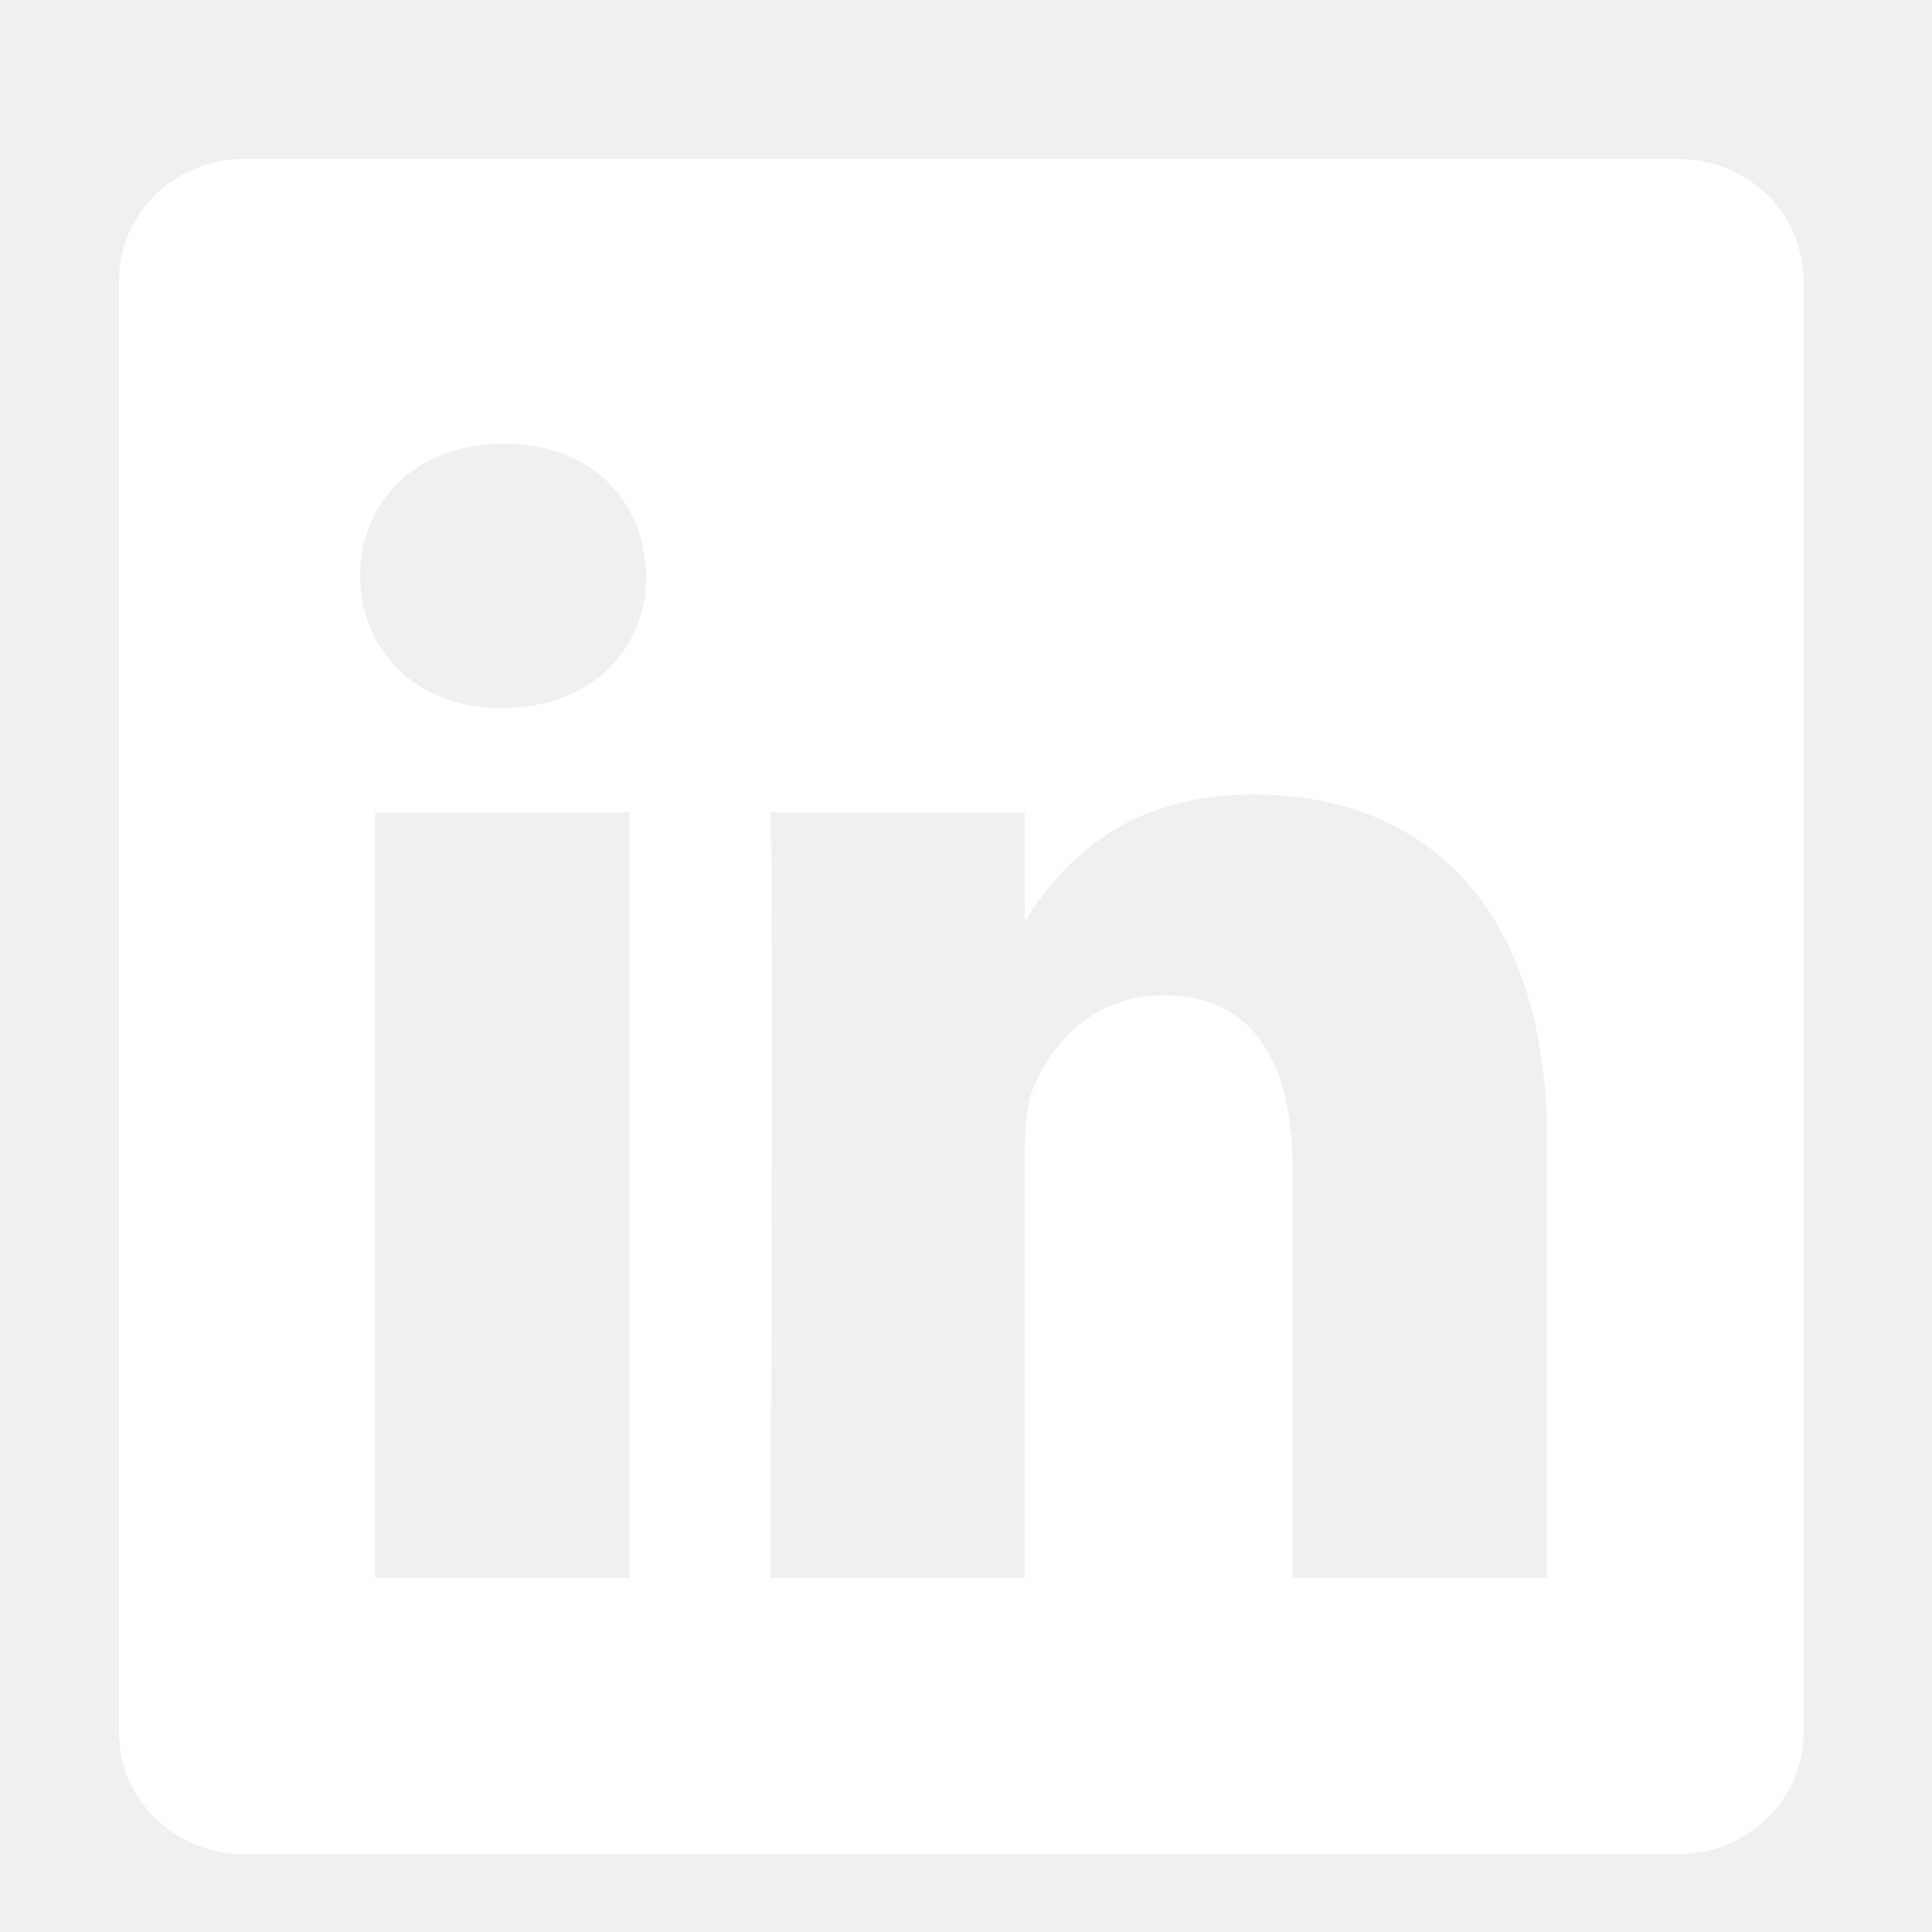
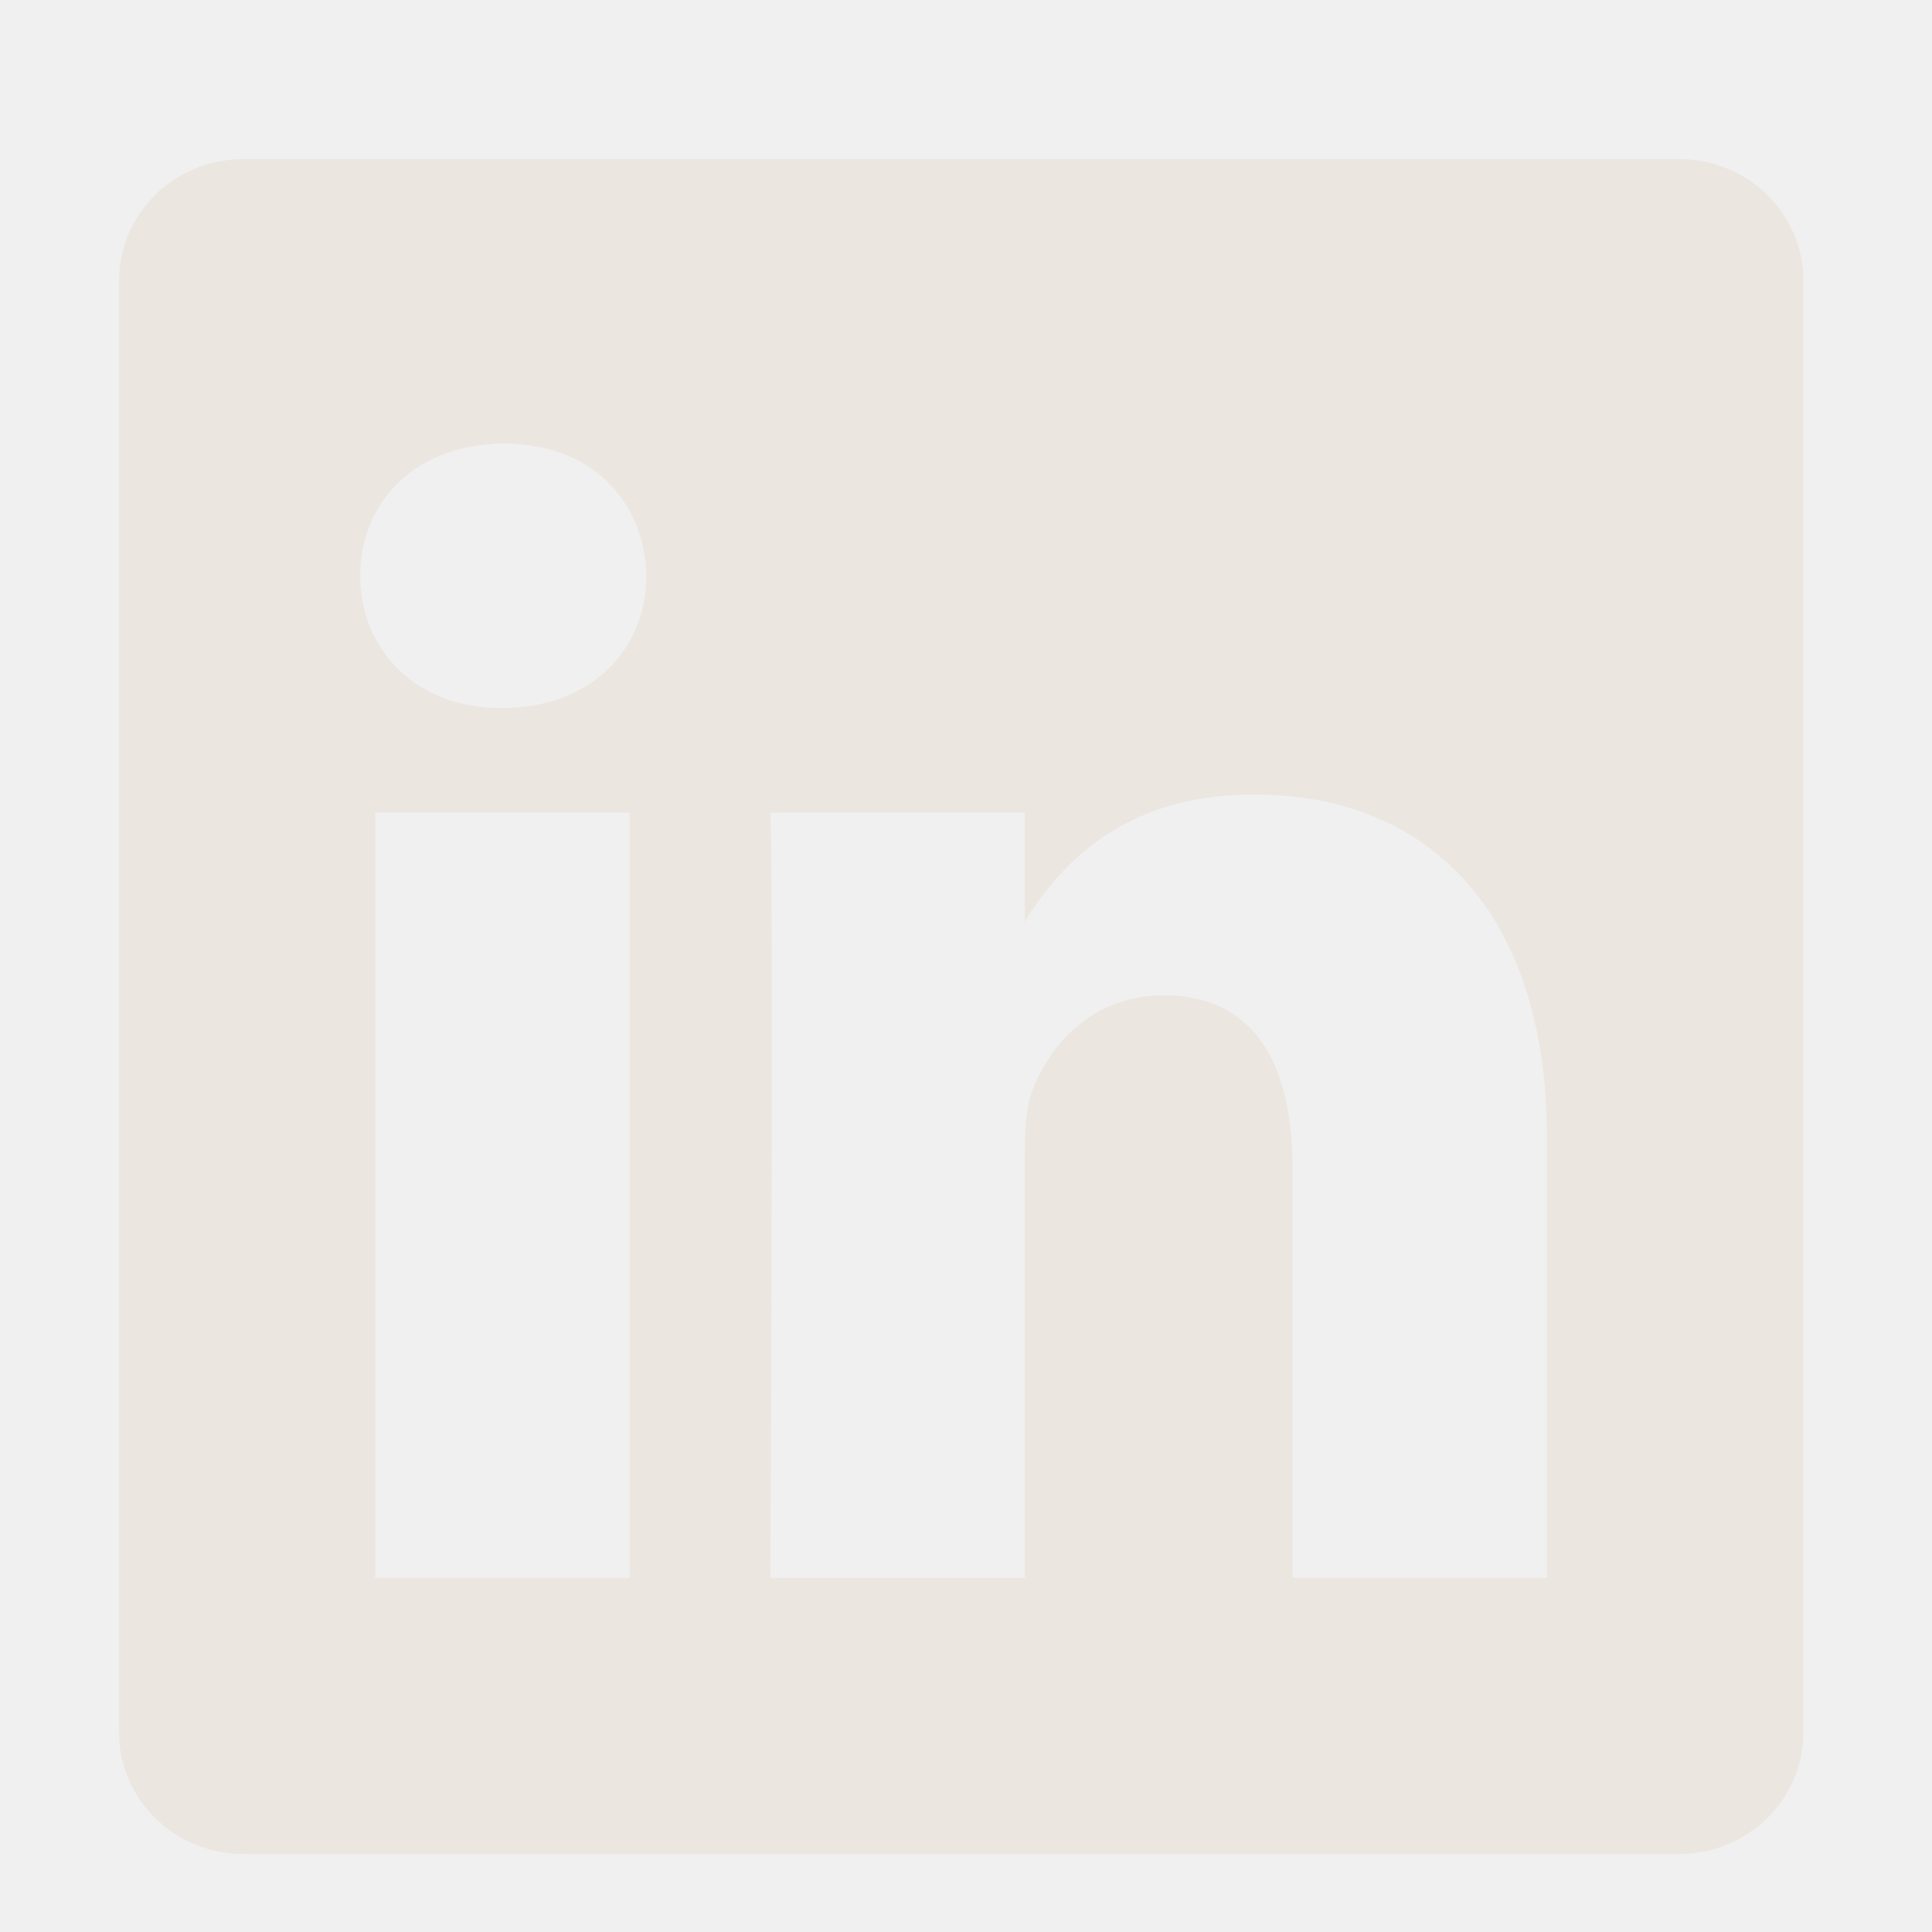
- <svg xmlns="http://www.w3.org/2000/svg" enable-background="new 0 0 56.693 56.693" height="56.693px" id="Layer_1" version="1.1" fill="#ffffff" viewBox="0 0 56.693 56.693" width="56.693px" xml:space="preserve">
+ <svg xmlns="http://www.w3.org/2000/svg" enable-background="new 0 0 56.693 56.693" height="56.693px" id="Layer_1" version="1.1" fill="#ECE6E1" viewBox="0 0 56.693 56.693" width="56.693px" xml:space="preserve">
  <g>
    <path d="M30.071,27.101v-0.077c-0.016,0.026-0.033,0.052-0.05,0.077H30.071z" />
    <path d="M49.265,4.667H7.145c-2.016,0-3.651,1.596-3.651,3.563v42.613c0,1.966,1.635,3.562,3.651,3.562h42.12   c2.019,0,3.654-1.597,3.654-3.562V8.23C52.919,6.262,51.283,4.667,49.265,4.667z M18.475,46.304h-7.465V23.845h7.465V46.304z    M14.743,20.777h-0.05c-2.504,0-4.124-1.725-4.124-3.88c0-2.203,1.67-3.88,4.223-3.88c2.554,0,4.125,1.677,4.175,3.88   C18.967,19.052,17.345,20.777,14.743,20.777z M45.394,46.304h-7.465V34.286c0-3.018-1.08-5.078-3.781-5.078   c-2.062,0-3.29,1.389-3.831,2.731c-0.197,0.479-0.245,1.149-0.245,1.821v12.543h-7.465c0,0,0.098-20.354,0-22.459h7.465v3.179   c0.992-1.53,2.766-3.709,6.729-3.709c4.911,0,8.594,3.211,8.594,10.11V46.304z" />
  </g>
</svg>
